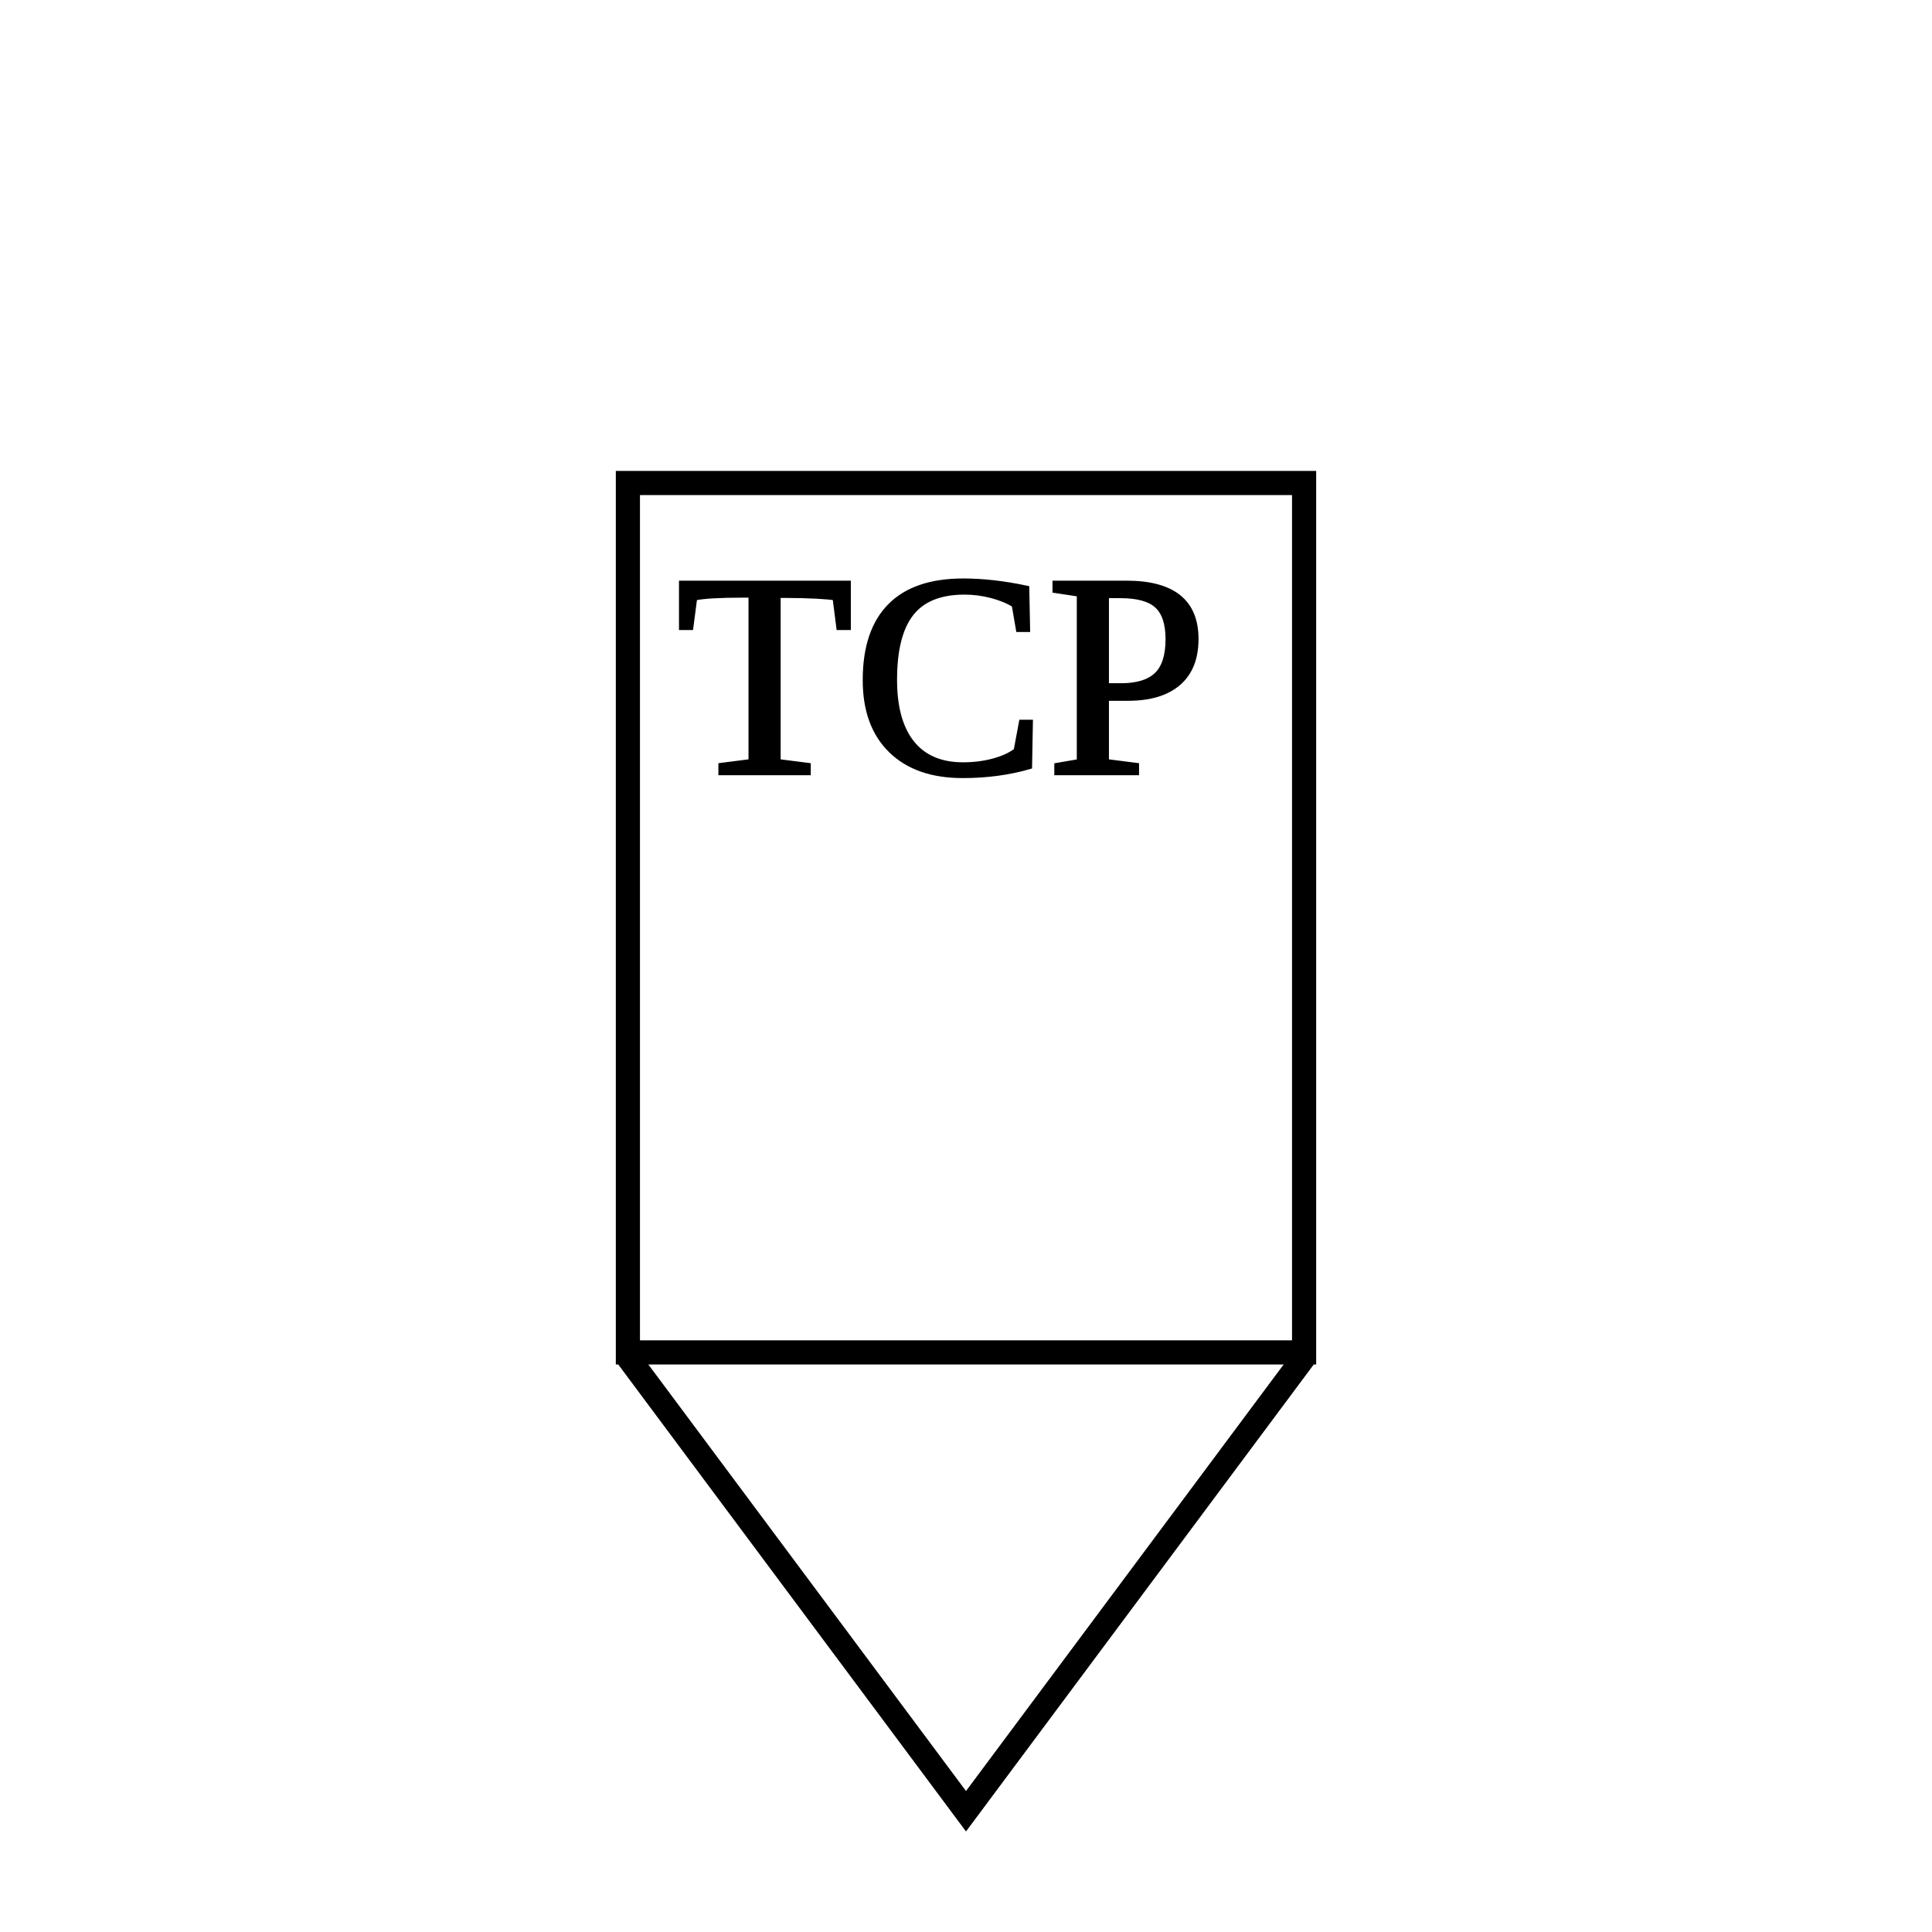
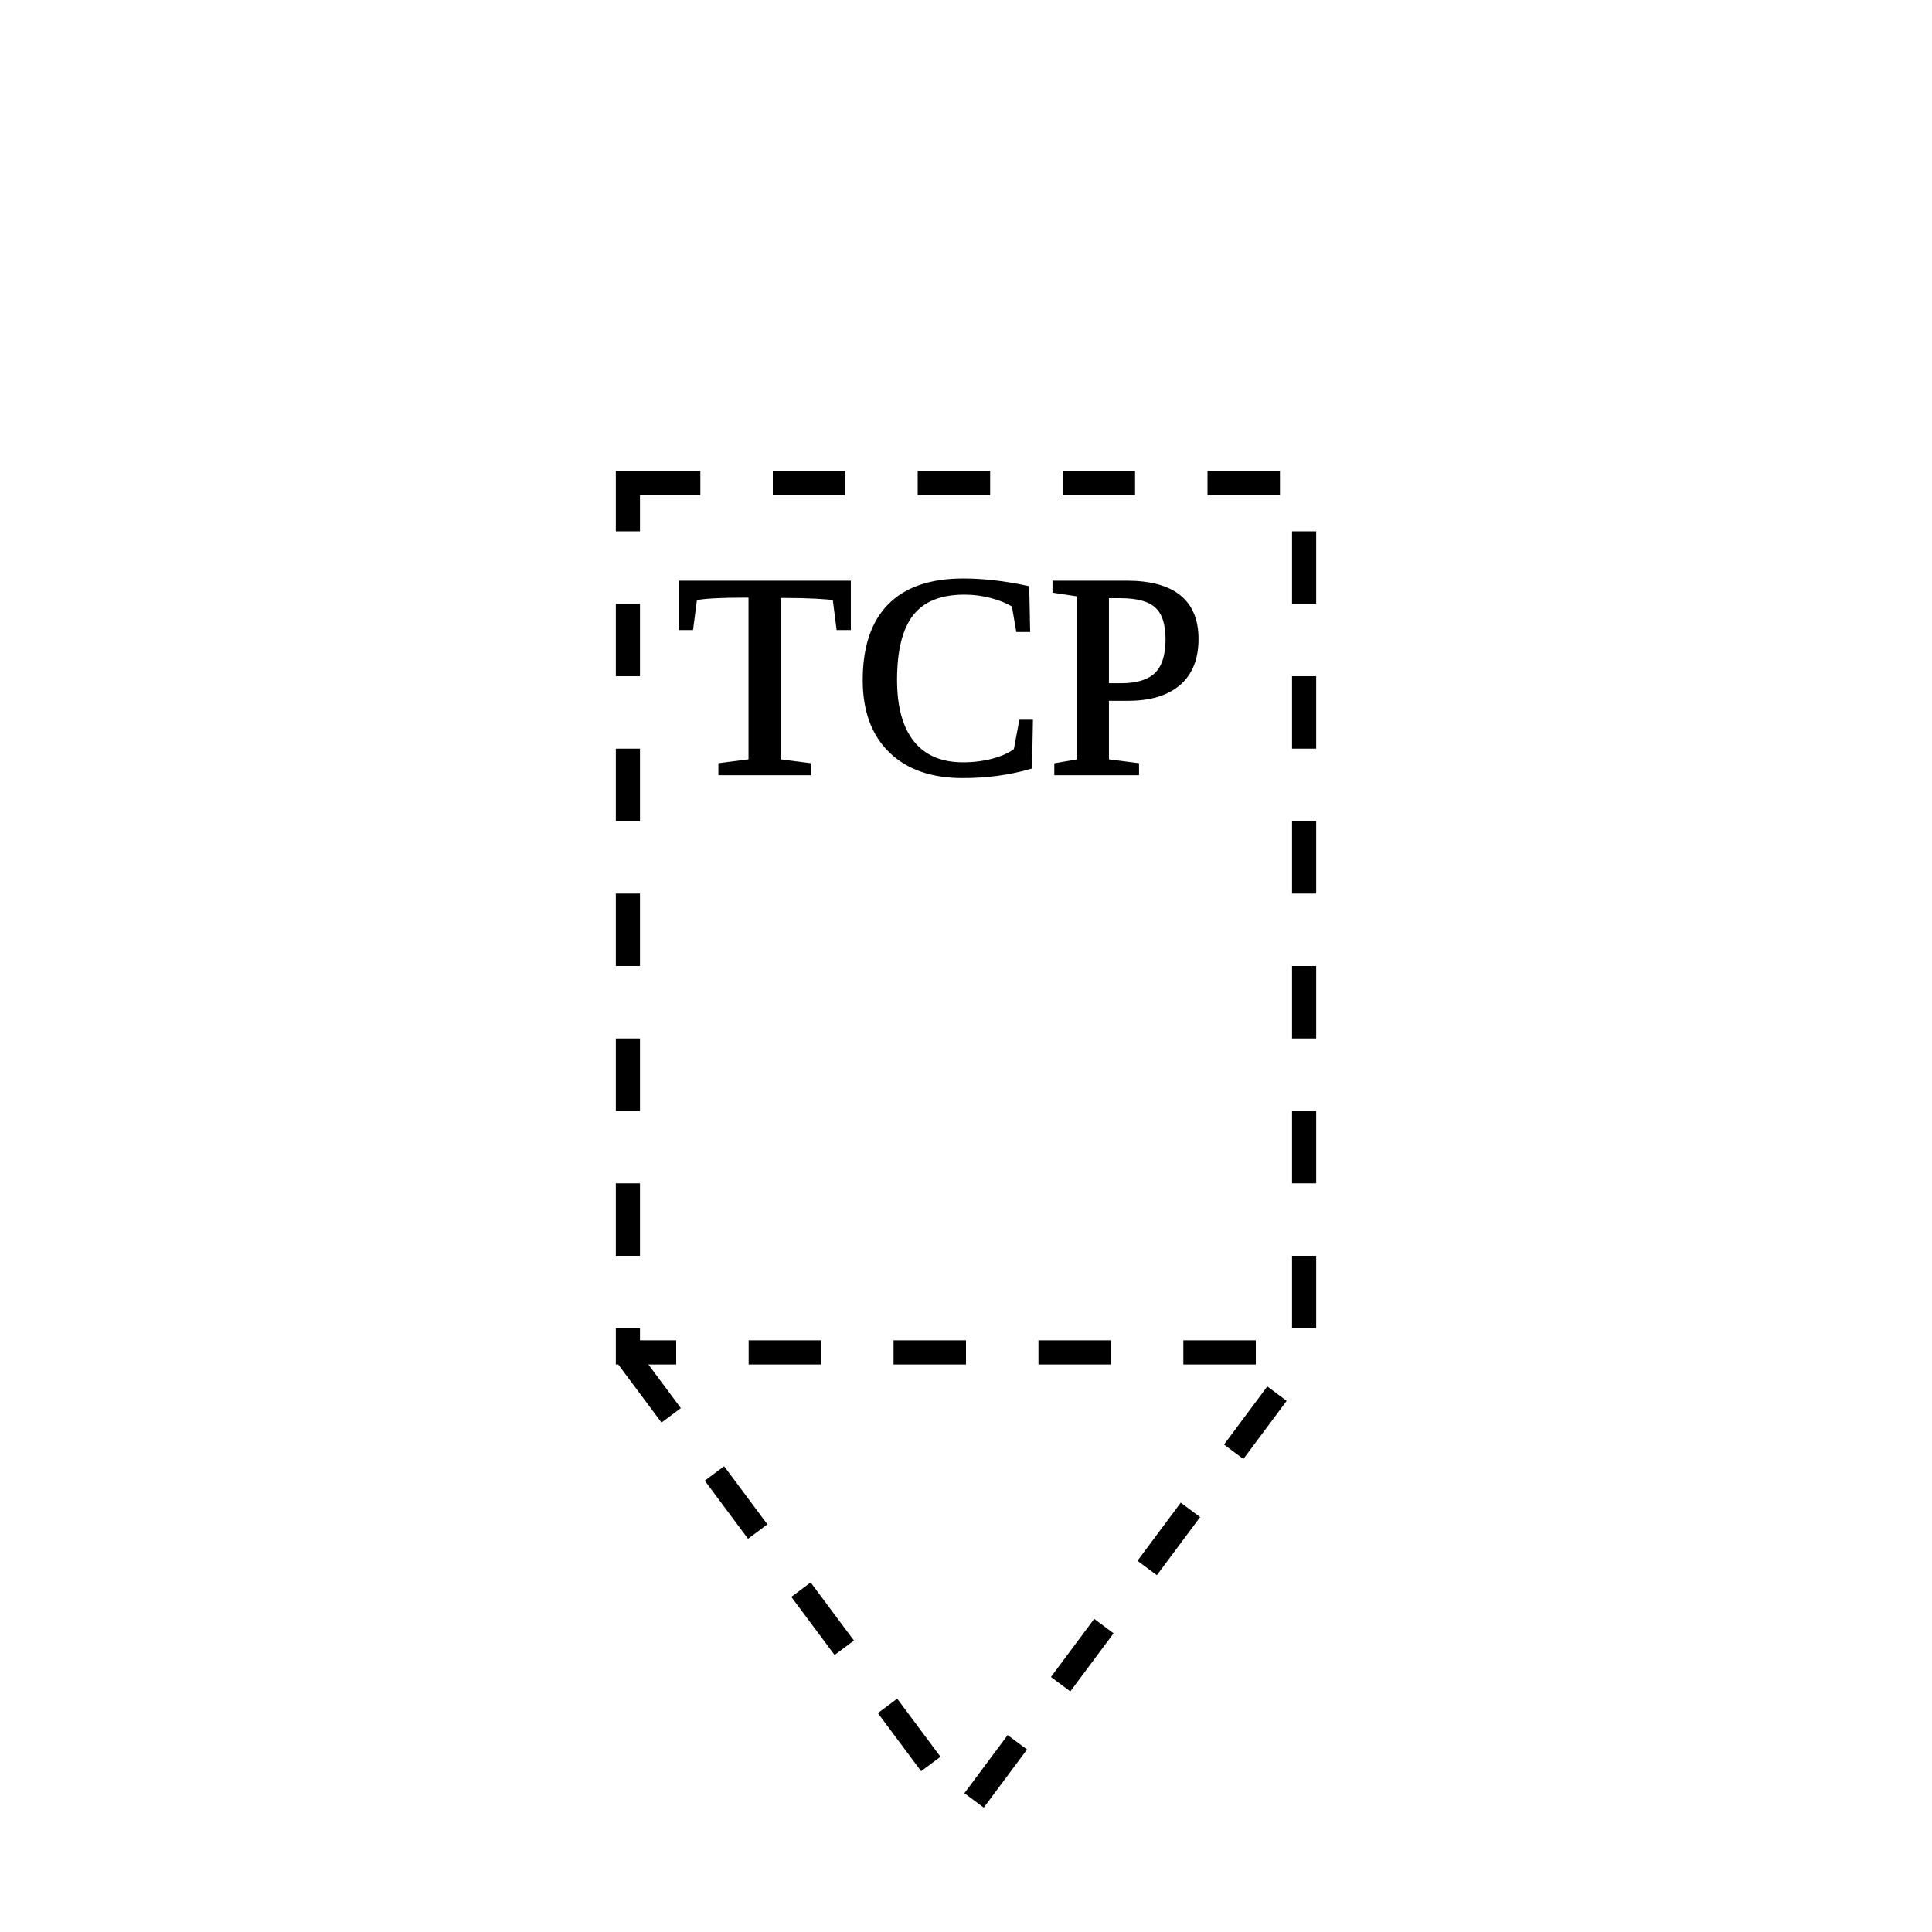
<svg xmlns="http://www.w3.org/2000/svg" id="G*SPPO----****X" width="400px" height="400px" viewBox="0 0 400 400" preserveAspectRatio="xMidYMid meet" zoomAndPan="magnify" version="1.1" contentScriptType="application/ecmascript" contentStyleType="text/css">
  <g>
    <svg viewBox="0 0 400 400" id="_0.GP------------X" width="400px" height="400px" preserveAspectRatio="xMidYMid meet" zoomAndPan="magnify" version="1.1" contentScriptType="application/ecmascript" contentStyleType="text/css">
-       <rect x="130" y="100" width="140" height="180" style="fill:none;stroke:rgb(0,0,0);stroke-width:5" />
-       <polyline points="130,281 200,375 270,281" transform="matrix(1 0 0 1 0 0)" style="fill:none;stroke:rgb(0,0,0);stroke-width:5" />
+       <rect x="130" y="100" width="140" height="180" style="fill:none;stroke:rgb(0,0,0);stroke-width:5;stroke-dasharray:15" />
+       <polyline points="130,281 200,375 270,281" transform="matrix(1 0 0 1 0 0)" style="fill:none;stroke:rgb(0,0,0);stroke-width:5;stroke-dasharray:15" />
    </svg>
  </g>
  <g>
    <svg viewBox="0 0 400 400" id="_1.G-S-PO--------X" width="400px" height="400px" preserveAspectRatio="xMidYMid meet" zoomAndPan="magnify" version="1.1" contentScriptType="application/ecmascript" contentStyleType="text/css">
      <text x="140px" y="160px" style="fill:rgb(0,0,0);stroke:rgb(0,0,0);font-size:60;font-family:@Arial Unicode MS">TCP
            </text>
    </svg>
  </g>
</svg>
